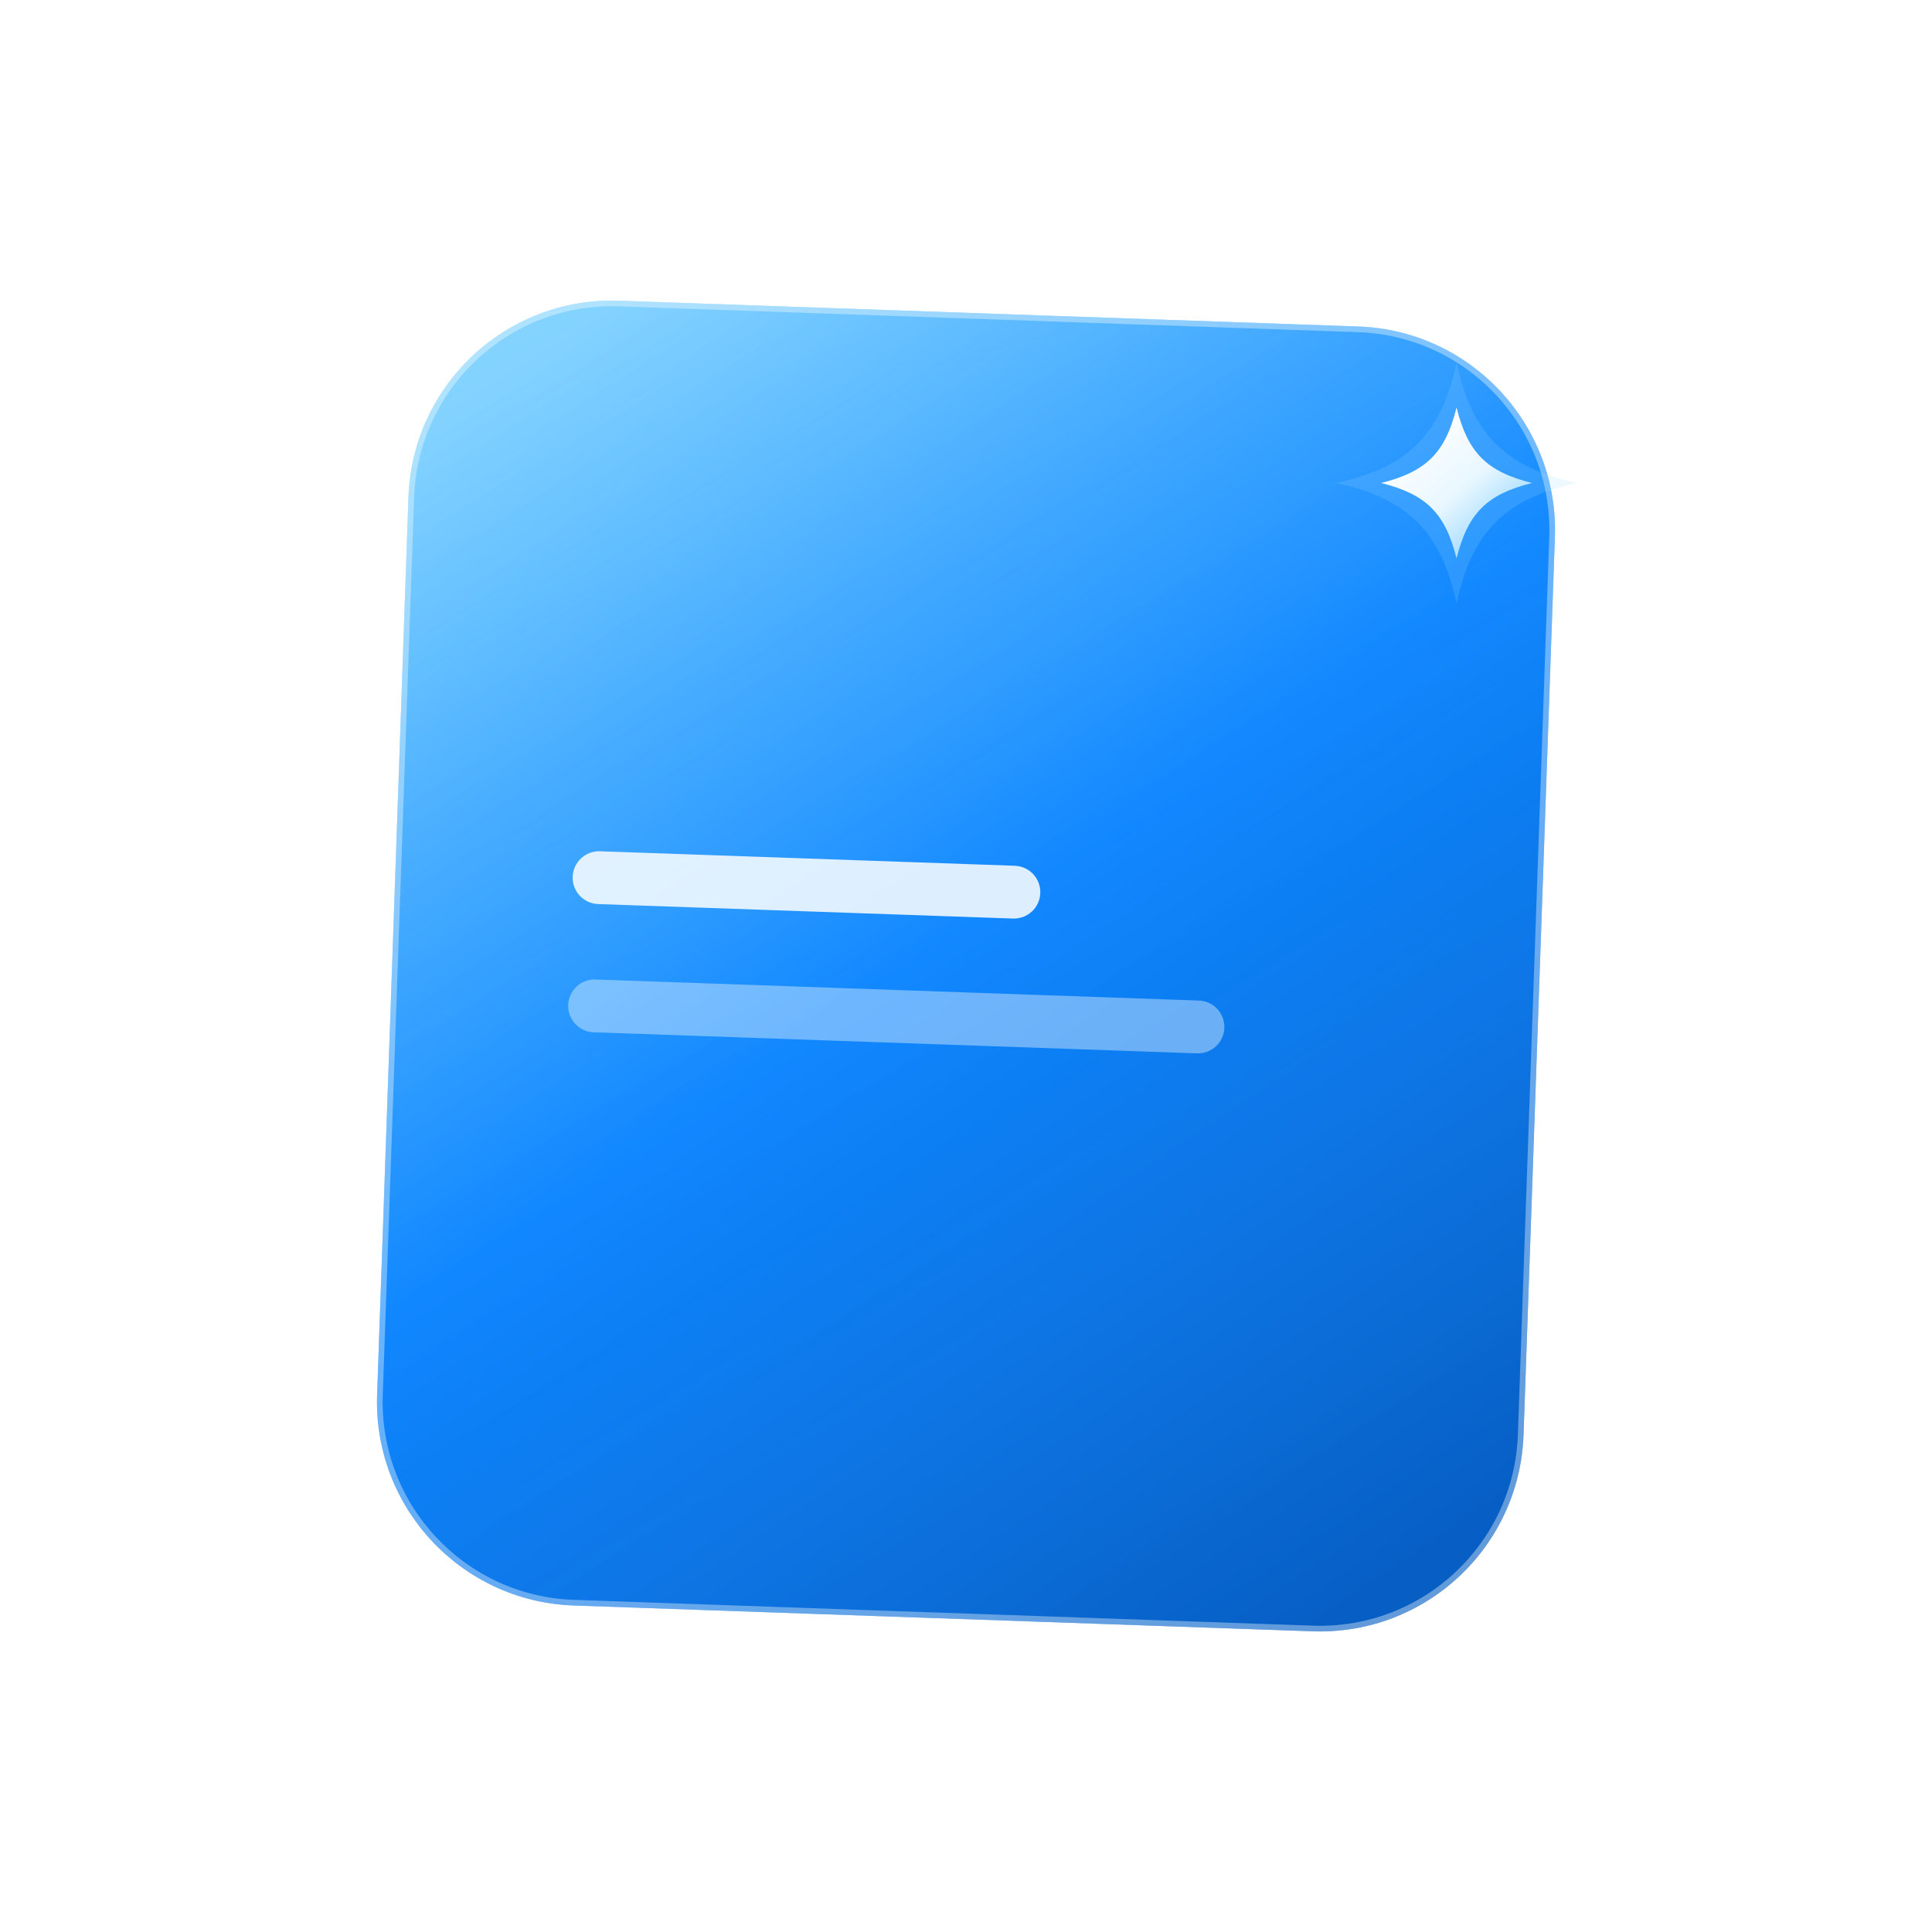
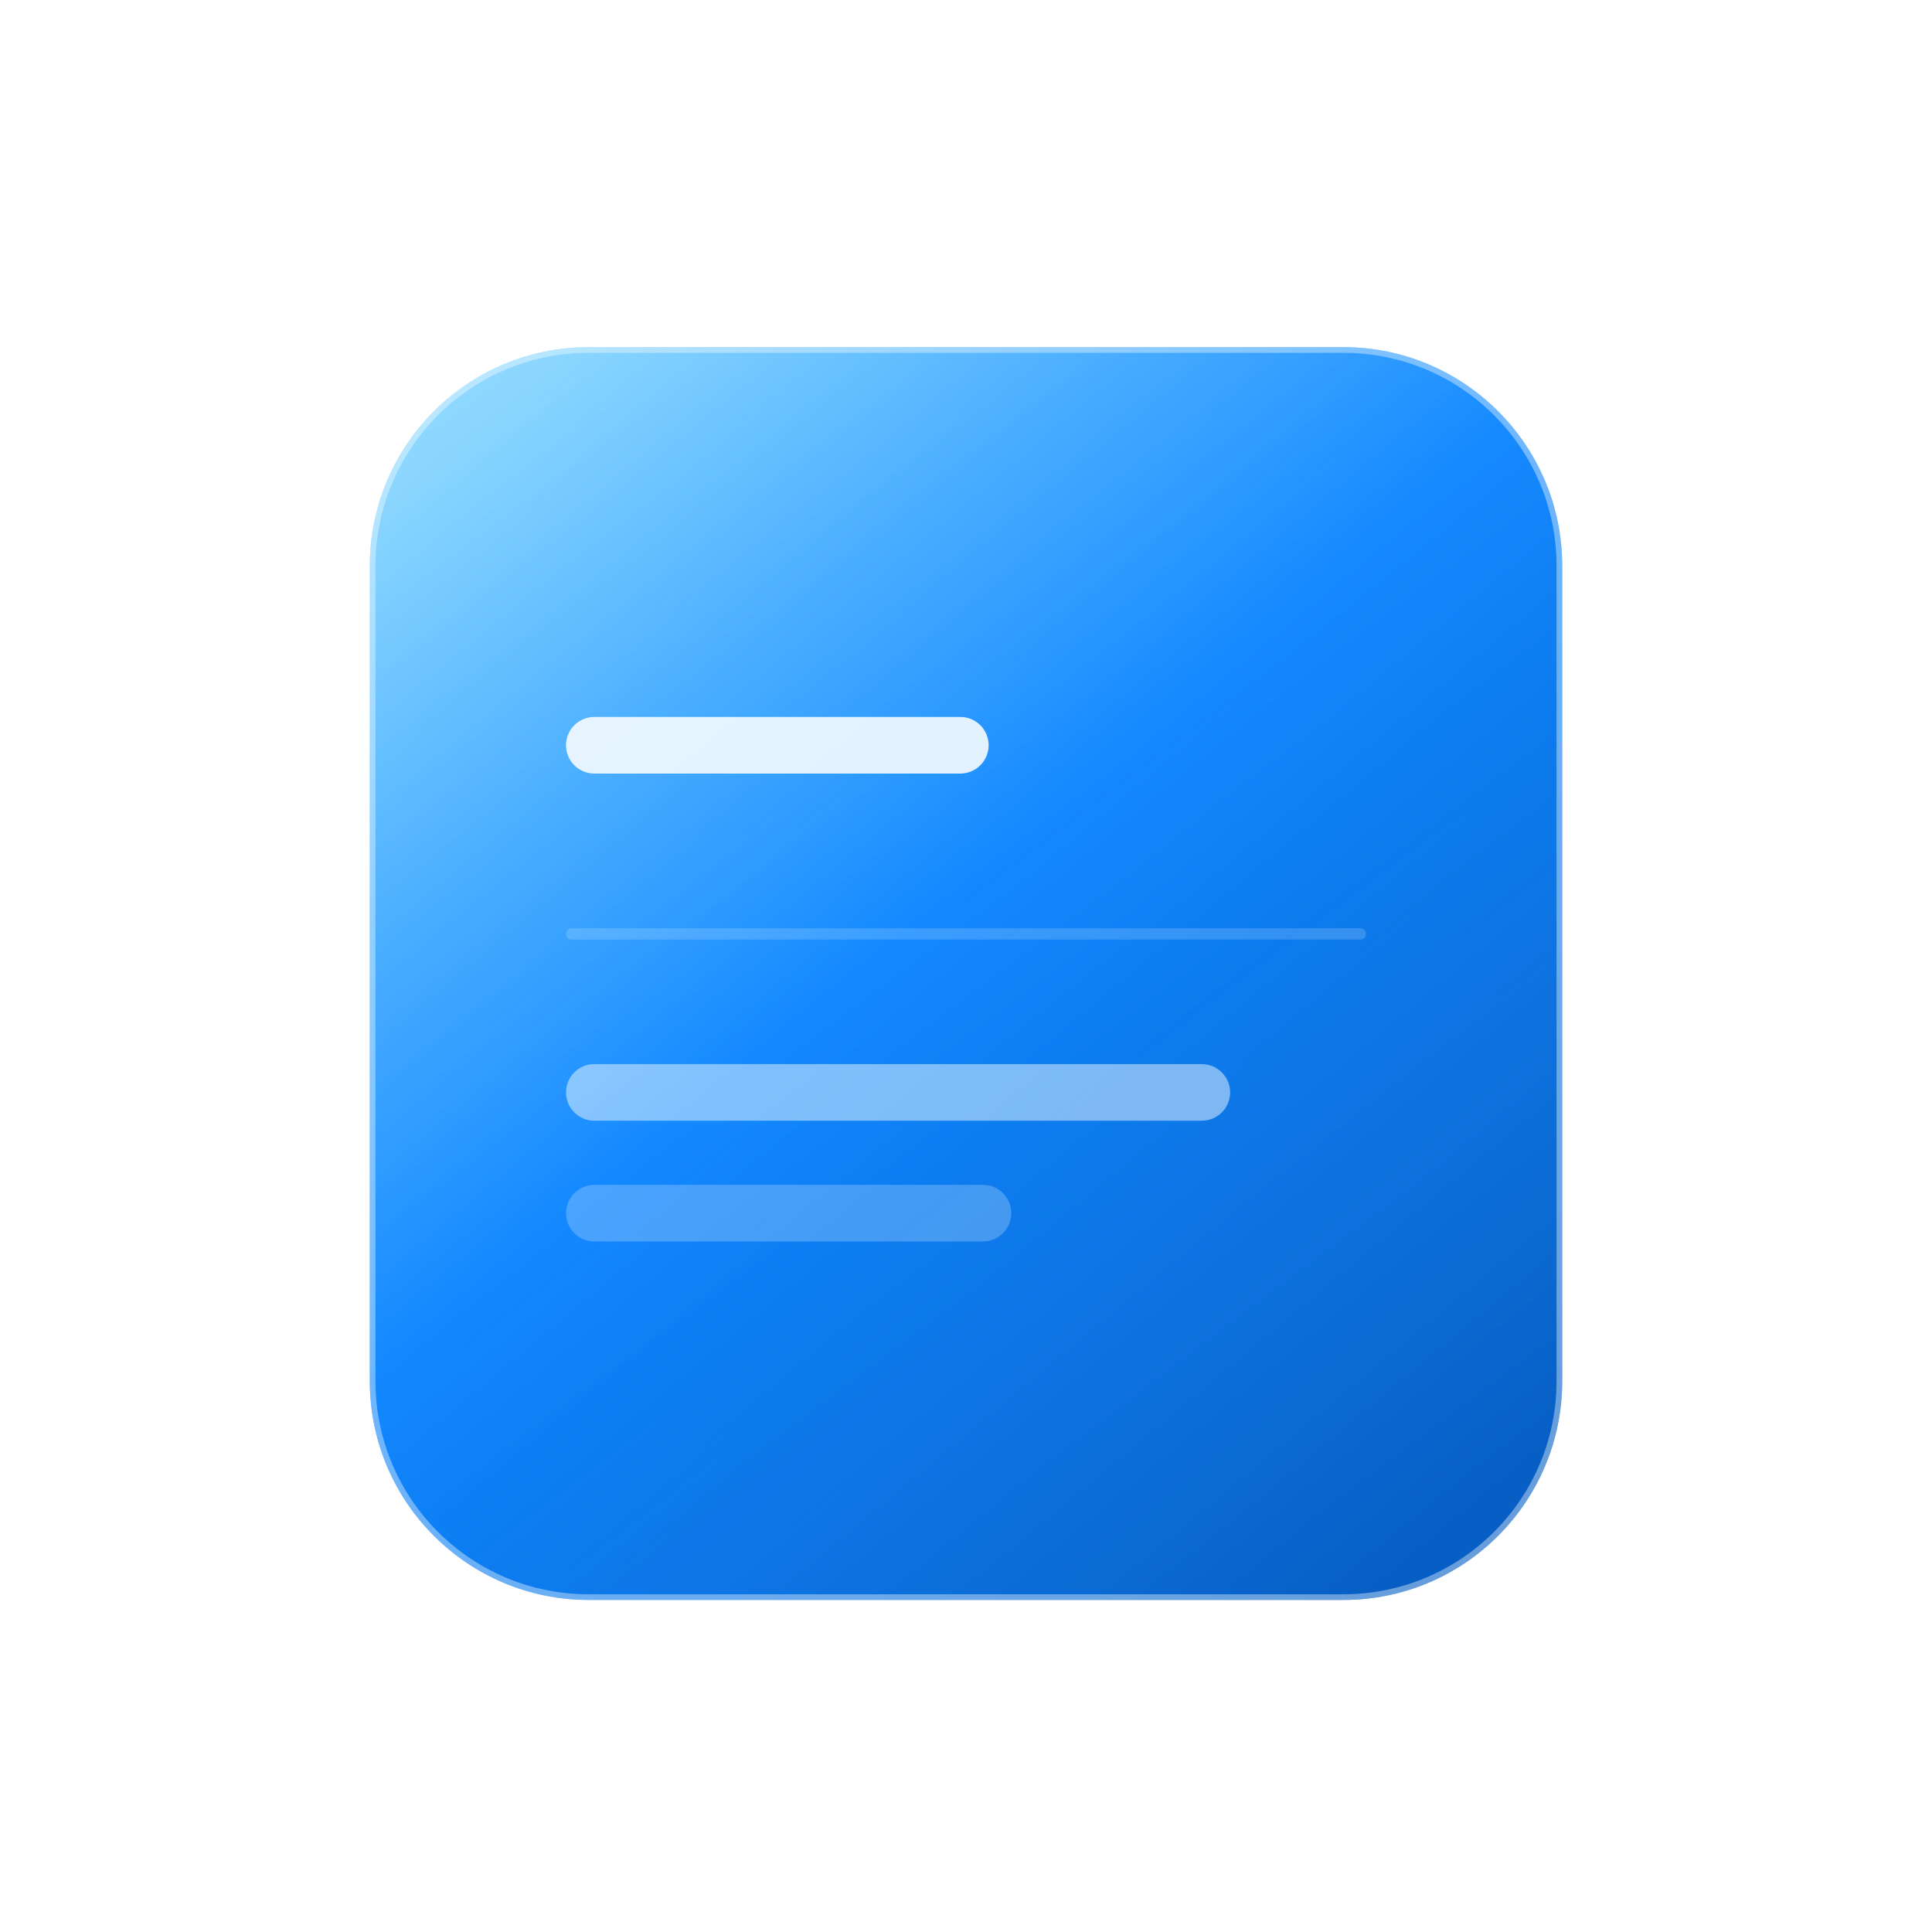
<svg xmlns="http://www.w3.org/2000/svg" width="512" height="512" viewBox="0 0 512 512" fill="none">
-   <g transform="rotate(2 256 256)">
-     <rect x="104" y="83" width="304" height="346" rx="54" fill="url(#cardBase)" />
-     <rect x="104" y="83" width="304" height="346" rx="54" fill="url(#cardSheen)" />
-     <rect x="104.75" y="83.75" width="302.5" height="344.5" rx="53.25" stroke="#F7FCFF" stroke-opacity="0.38" stroke-width="1.5" />
-     <rect x="151" y="229" width="124" height="14" rx="7" fill="#F7FCFF" fill-opacity="0.88" />
-     <rect x="151" y="263" width="174" height="14" rx="7" fill="#F7FCFF" fill-opacity="0.40" />
-   </g>
-   <path d="M386 96C390 115 399 124 418 128C399 132 390 141 386 160C382 141 373 132 354 128C373 124 382 115 386 96Z" fill="#9DDBFF" fill-opacity="0.18" />
-   <path d="M386 108C389 120 394 125 406 128C394 131 389 136 386 148C383 136 378 131 366 128C378 125 383 120 386 108Z" fill="url(#spark)" />
+   <rect x="98" y="92" width="316" height="332" rx="58" fill="url(#cardBase)" />
+   <rect x="98" y="92" width="316" height="332" rx="58" fill="url(#cardSheen)" />
+   <rect x="98.75" y="92.75" width="314.5" height="330.5" rx="57.25" stroke="#F7FCFF" stroke-opacity="0.40" stroke-width="1.5" />
+   <rect x="150" y="190" width="112" height="15" rx="7.5" fill="#F7FCFF" fill-opacity="0.90" />
+   <rect x="150" y="246" width="212" height="3" rx="1.5" fill="#F7FCFF" fill-opacity="0.17" />
+   <rect x="150" y="282" width="176" height="15" rx="7.5" fill="#F7FCFF" fill-opacity="0.48" />
+   <rect x="150" y="314" width="118" height="15" rx="7.5" fill="#F7FCFF" fill-opacity="0.24" />
  <defs>
-     <linearGradient id="cardBase" x1="144" y1="96" x2="382" y2="424" gradientUnits="userSpaceOnUse">
-       <stop stop-color="#69C9FF" />
-       <stop offset="0.46" stop-color="#0A84FF" />
+     <linearGradient id="cardBase" x1="132" y1="104" x2="392" y2="416" gradientUnits="userSpaceOnUse">
+       <stop stop-color="#72CEFF" />
+       <stop offset="0.44" stop-color="#0A84FF" />
      <stop offset="1" stop-color="#075FC5" />
    </linearGradient>
-     <linearGradient id="cardSheen" x1="144" y1="84" x2="352" y2="408" gradientUnits="userSpaceOnUse">
-       <stop stop-color="white" stop-opacity="0.18" />
-       <stop offset="0.28" stop-color="#D9EEFF" stop-opacity="0.08" />
+     <linearGradient id="cardSheen" x1="132" y1="94" x2="368" y2="408" gradientUnits="userSpaceOnUse">
+       <stop stop-color="white" stop-opacity="0.20" />
+       <stop offset="0.26" stop-color="#DDF1FF" stop-opacity="0.09" />
      <stop offset="0.62" stop-color="white" stop-opacity="0.012" />
      <stop offset="1" stop-color="#004A9E" stop-opacity="0.06" />
    </linearGradient>
-     <linearGradient id="spark" x1="374" y1="114" x2="398" y2="142" gradientUnits="userSpaceOnUse">
-       <stop stop-color="white" />
-       <stop offset="0.56" stop-color="#E8F7FF" />
-       <stop offset="1" stop-color="#9AD8FF" />
-     </linearGradient>
  </defs>
</svg>
